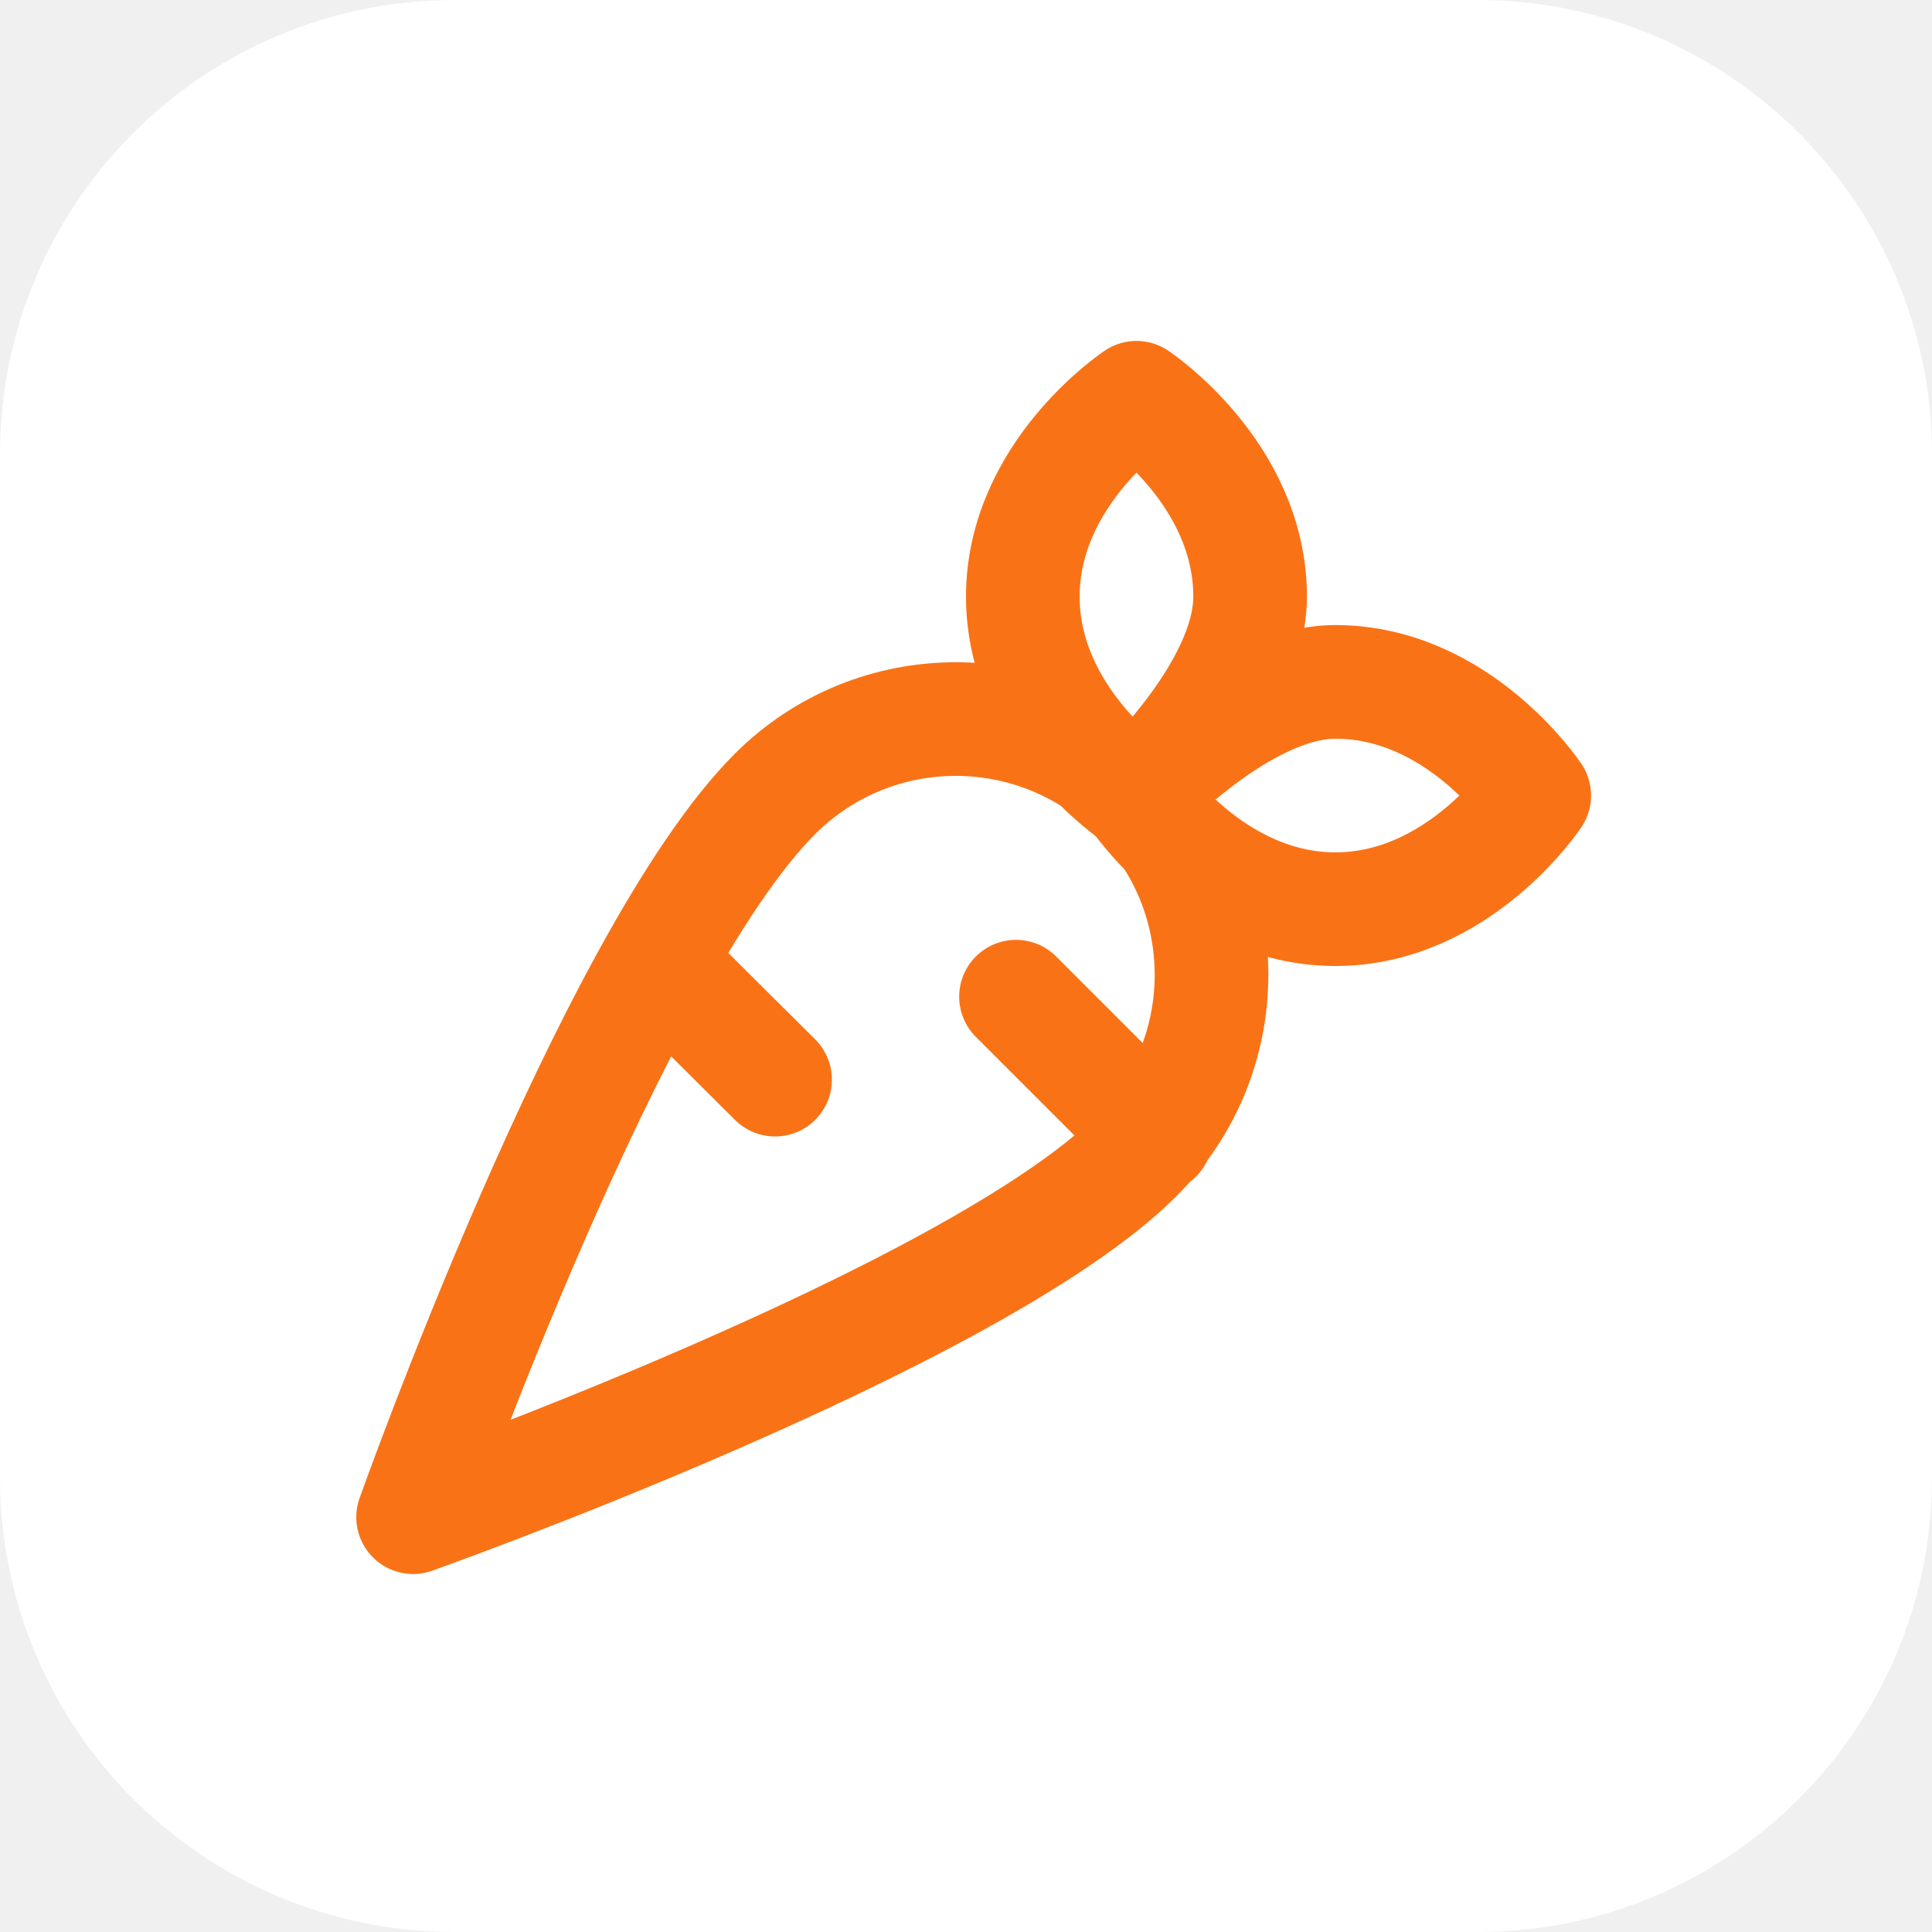
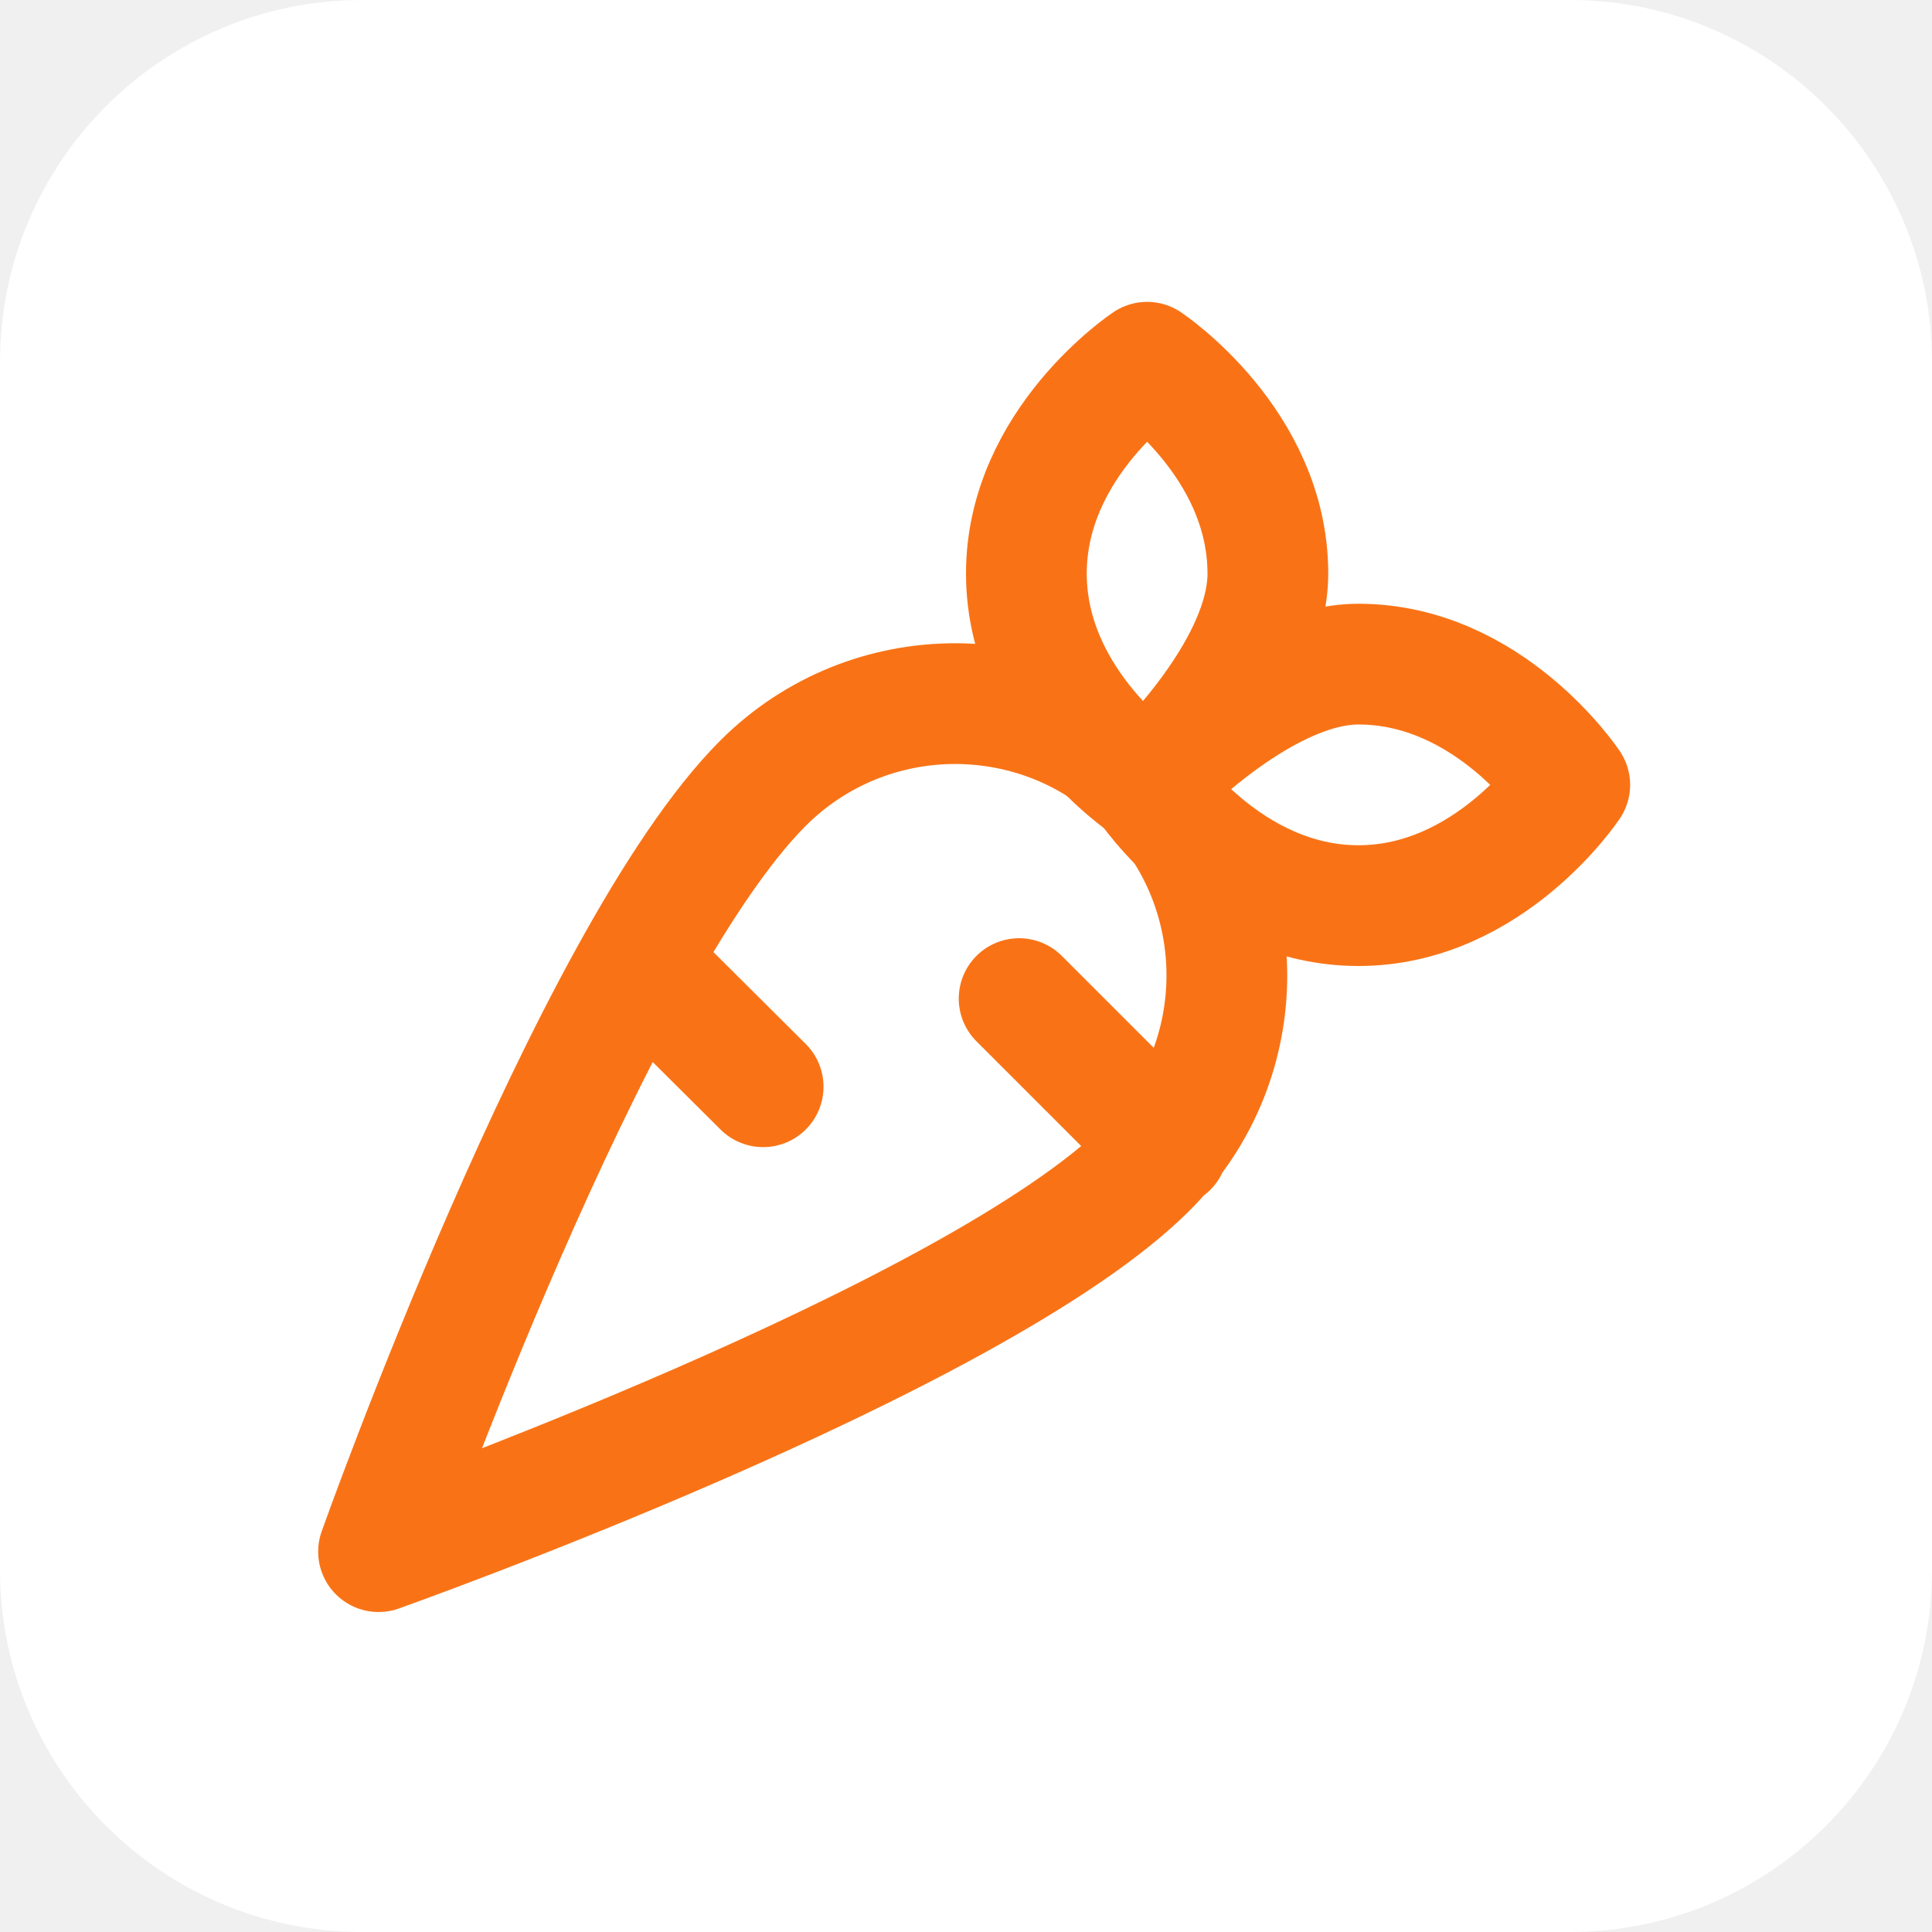
- <svg xmlns="http://www.w3.org/2000/svg" viewBox="-5 -5 34 34">
-   <rect x="-5" y="-5" width="34" height="34" rx="8" fill="#ffffff" />
-   <g fill="none" stroke="#f97316" stroke-width="2" stroke-linecap="round" stroke-linejoin="round">
+ <svg xmlns="http://www.w3.org/2000/svg" viewBox="0 0 32 32">
+   <rect width="32" height="32" rx="6" fill="#ffffff" />
+   <g transform="translate(4, 4)" fill="none" stroke="#f97316" stroke-width="2" stroke-linecap="round" stroke-linejoin="round">
    <path d="M2.27 21.7s9.87-3.5 12.73-6.36a4.5 4.5 0 0 0-6.36-6.37C5.77 11.84 2.27 21.7 2.27 21.7zM8.64 14l-2.05-2.04M15.34 15l-2.46-2.46" />
    <path d="M22 9s-1.33-2-3.5-2C16.86 7 15 9 15 9s1.33 2 3.5 2S22 9 22 9z" />
    <path d="M15 2s-2 1.33-2 3.5S15 9 15 9s2-1.84 2-3.5C17 3.33 15 2 15 2z" />
  </g>
</svg>
